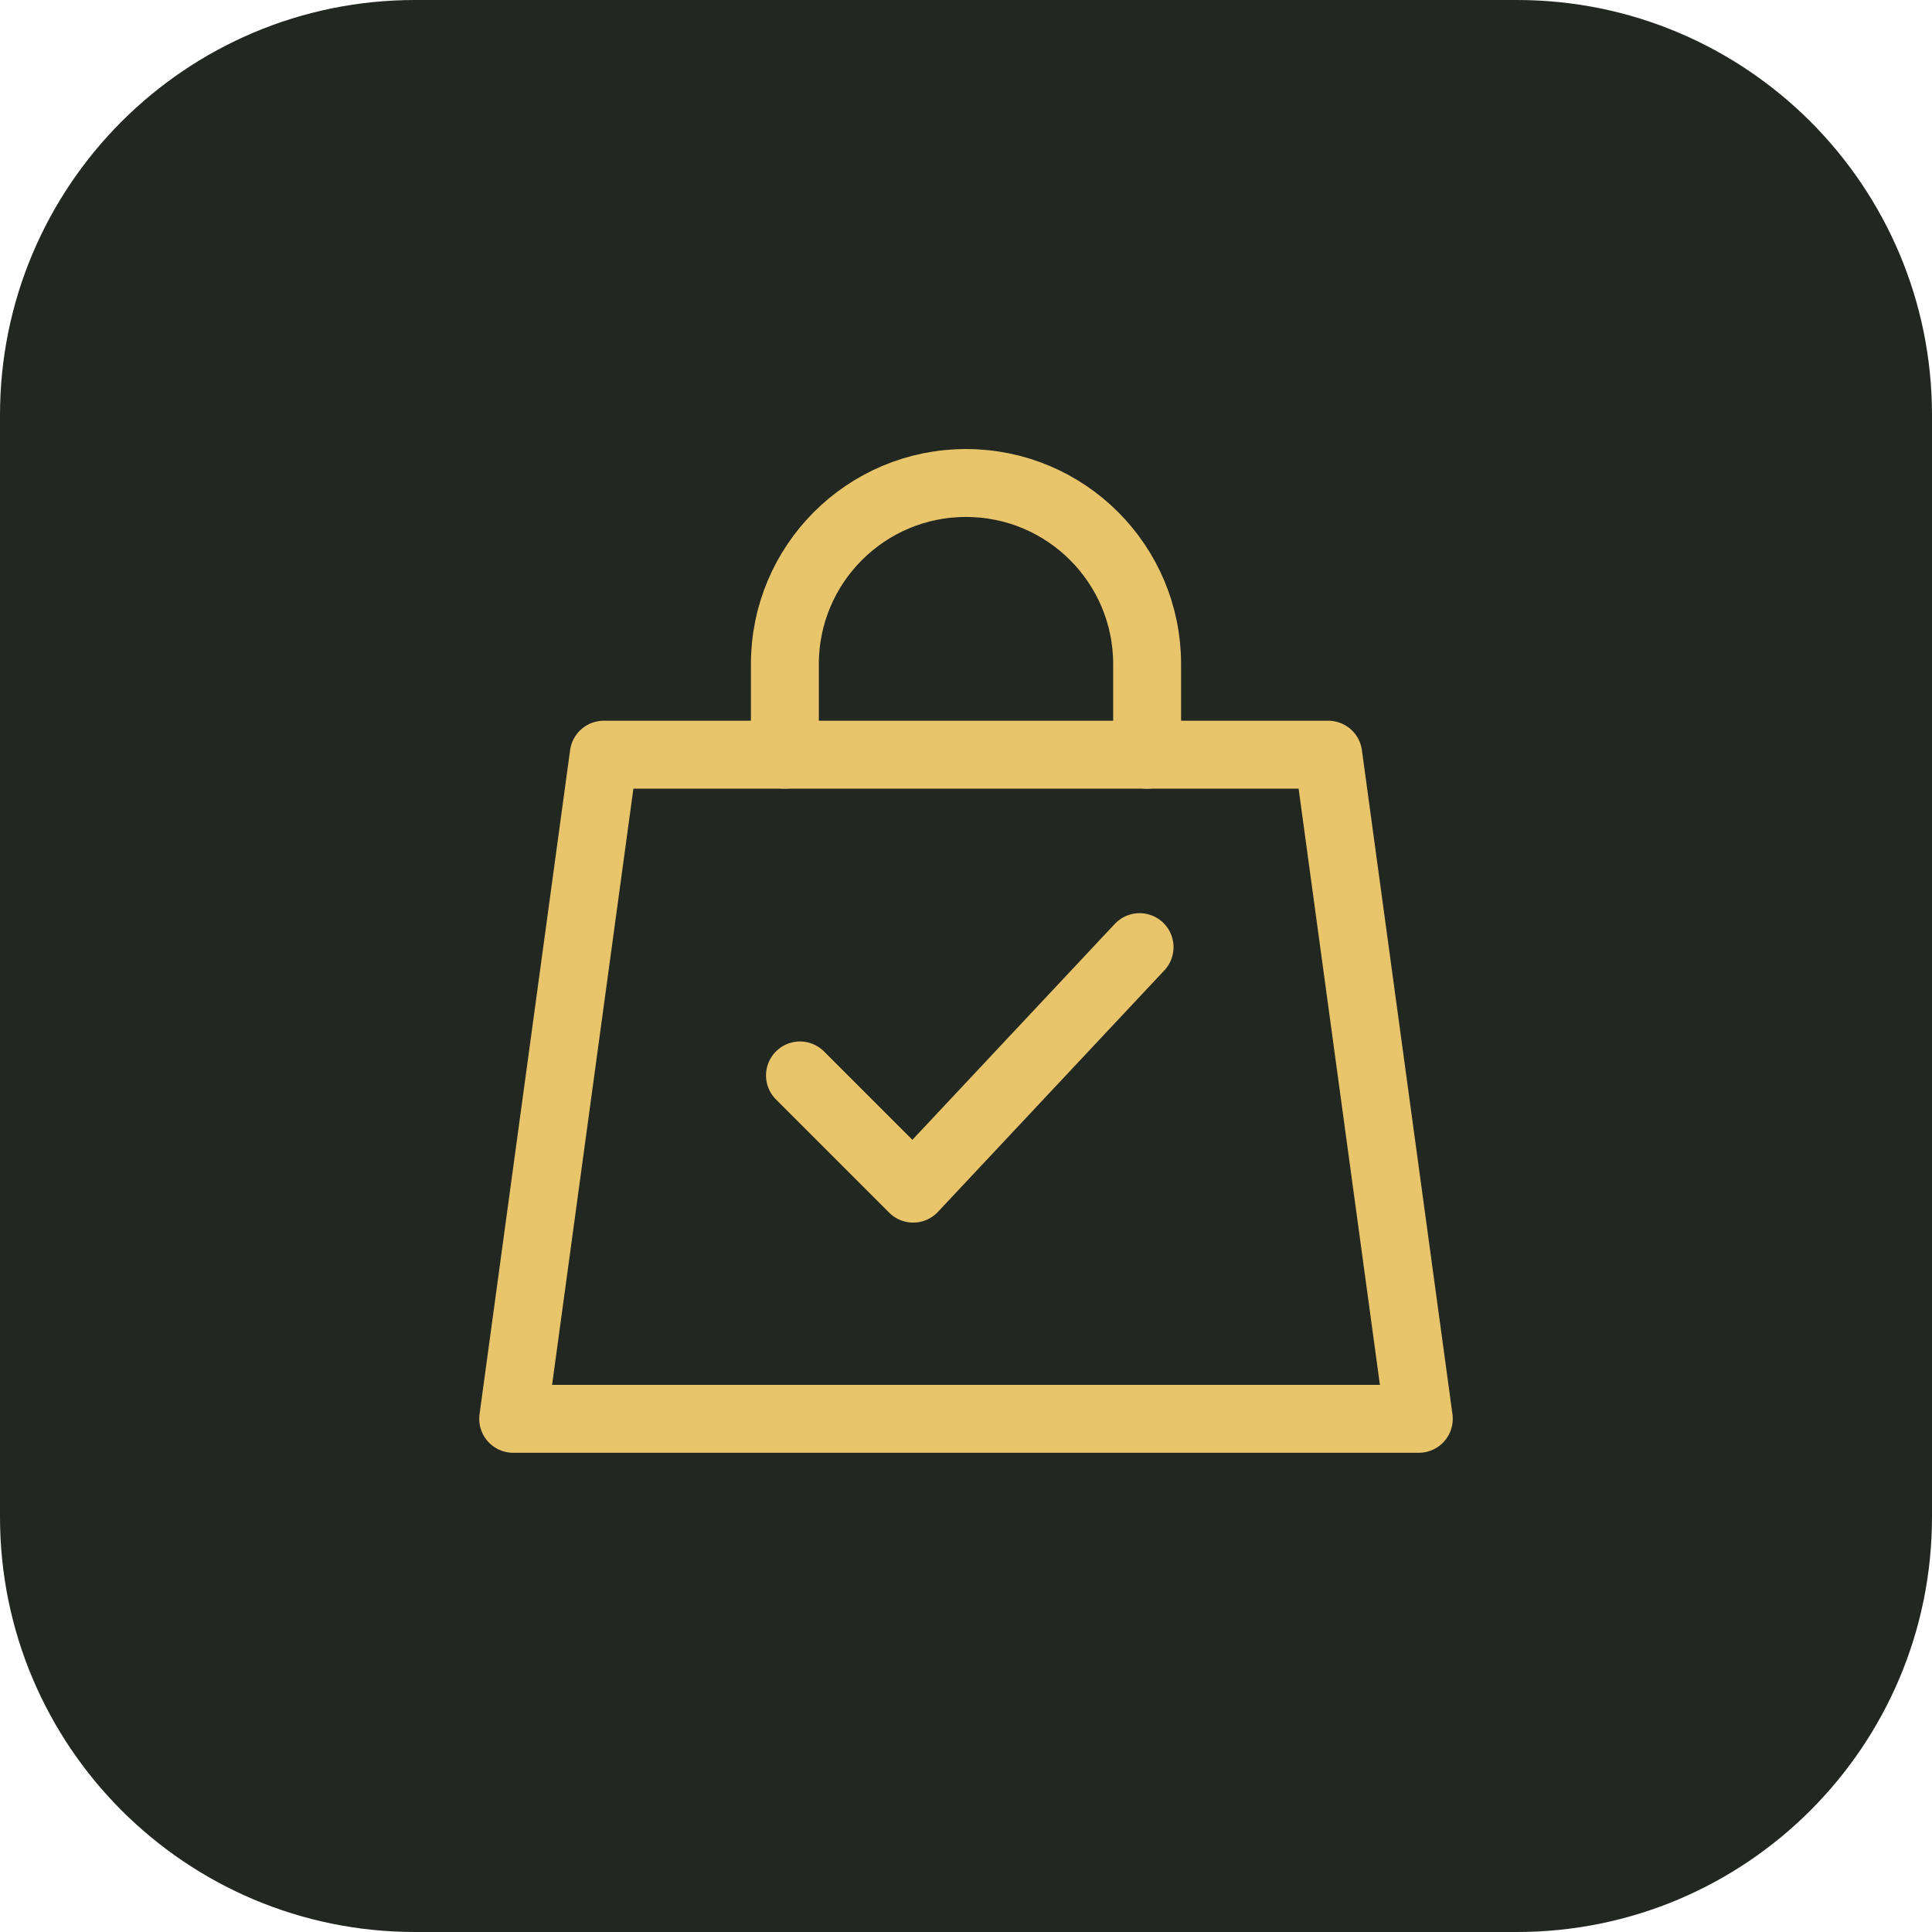
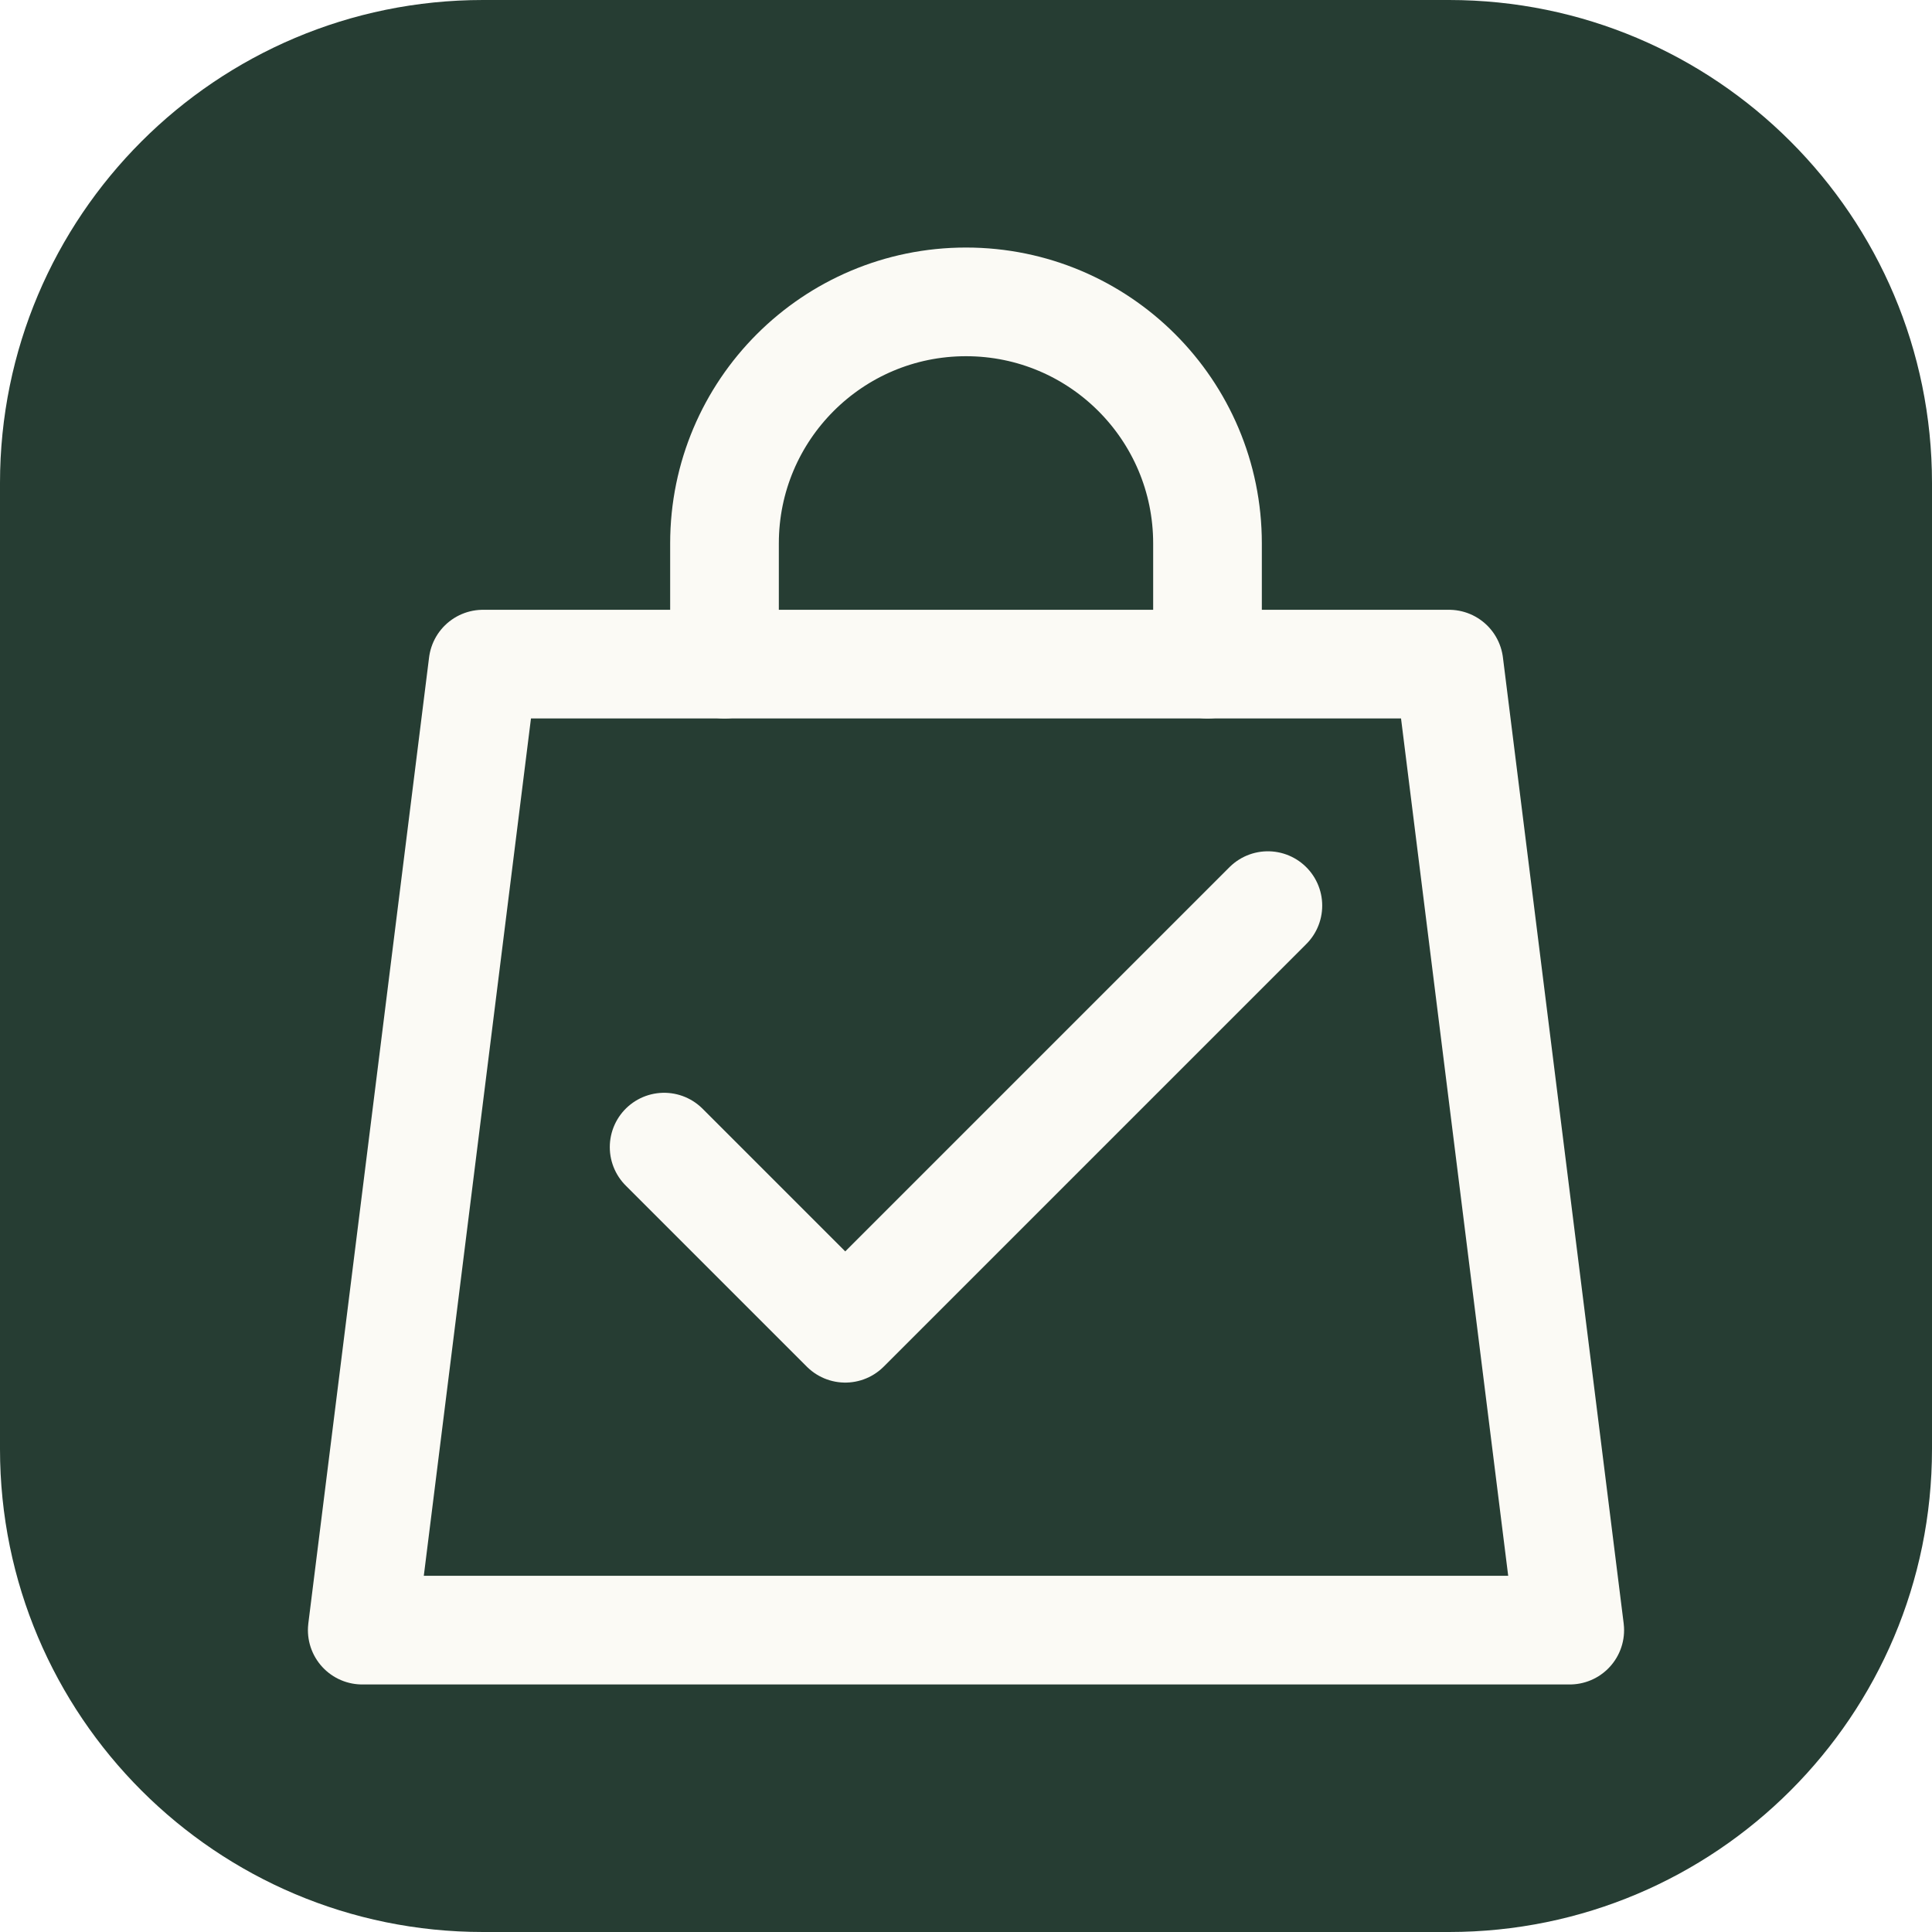
- <svg xmlns="http://www.w3.org/2000/svg" viewBox="0 0 512 512">
-   <rect width="512" height="512" rx="110" fill="#222722" />
-   <g fill="none" stroke="#e8c46b" stroke-width="18" stroke-linecap="round" stroke-linejoin="round">
-     <path d="M160 200h192l24 176H136l24-176Z" />
-     <path d="M208 200v-24a48 48 0 0 1 96 0v24" />
-     <path d="m212 285 30 30 60-64" />
+ <svg xmlns="http://www.w3.org/2000/svg" viewBox="0 0 32 32">
+   <rect width="32" height="32" rx="8" fill="#263d33" />
+   <g fill="none" stroke="#fbfaf5" stroke-width="1.8" stroke-linecap="round" stroke-linejoin="round">
+     <path d="M8 11h16l2 16H6l2-16Z" />
+     <path d="M12 11V9a4 4 0 0 1 8 0v2" />
+     <path d="m11 19 3 3 7-7" />
  </g>
</svg>
